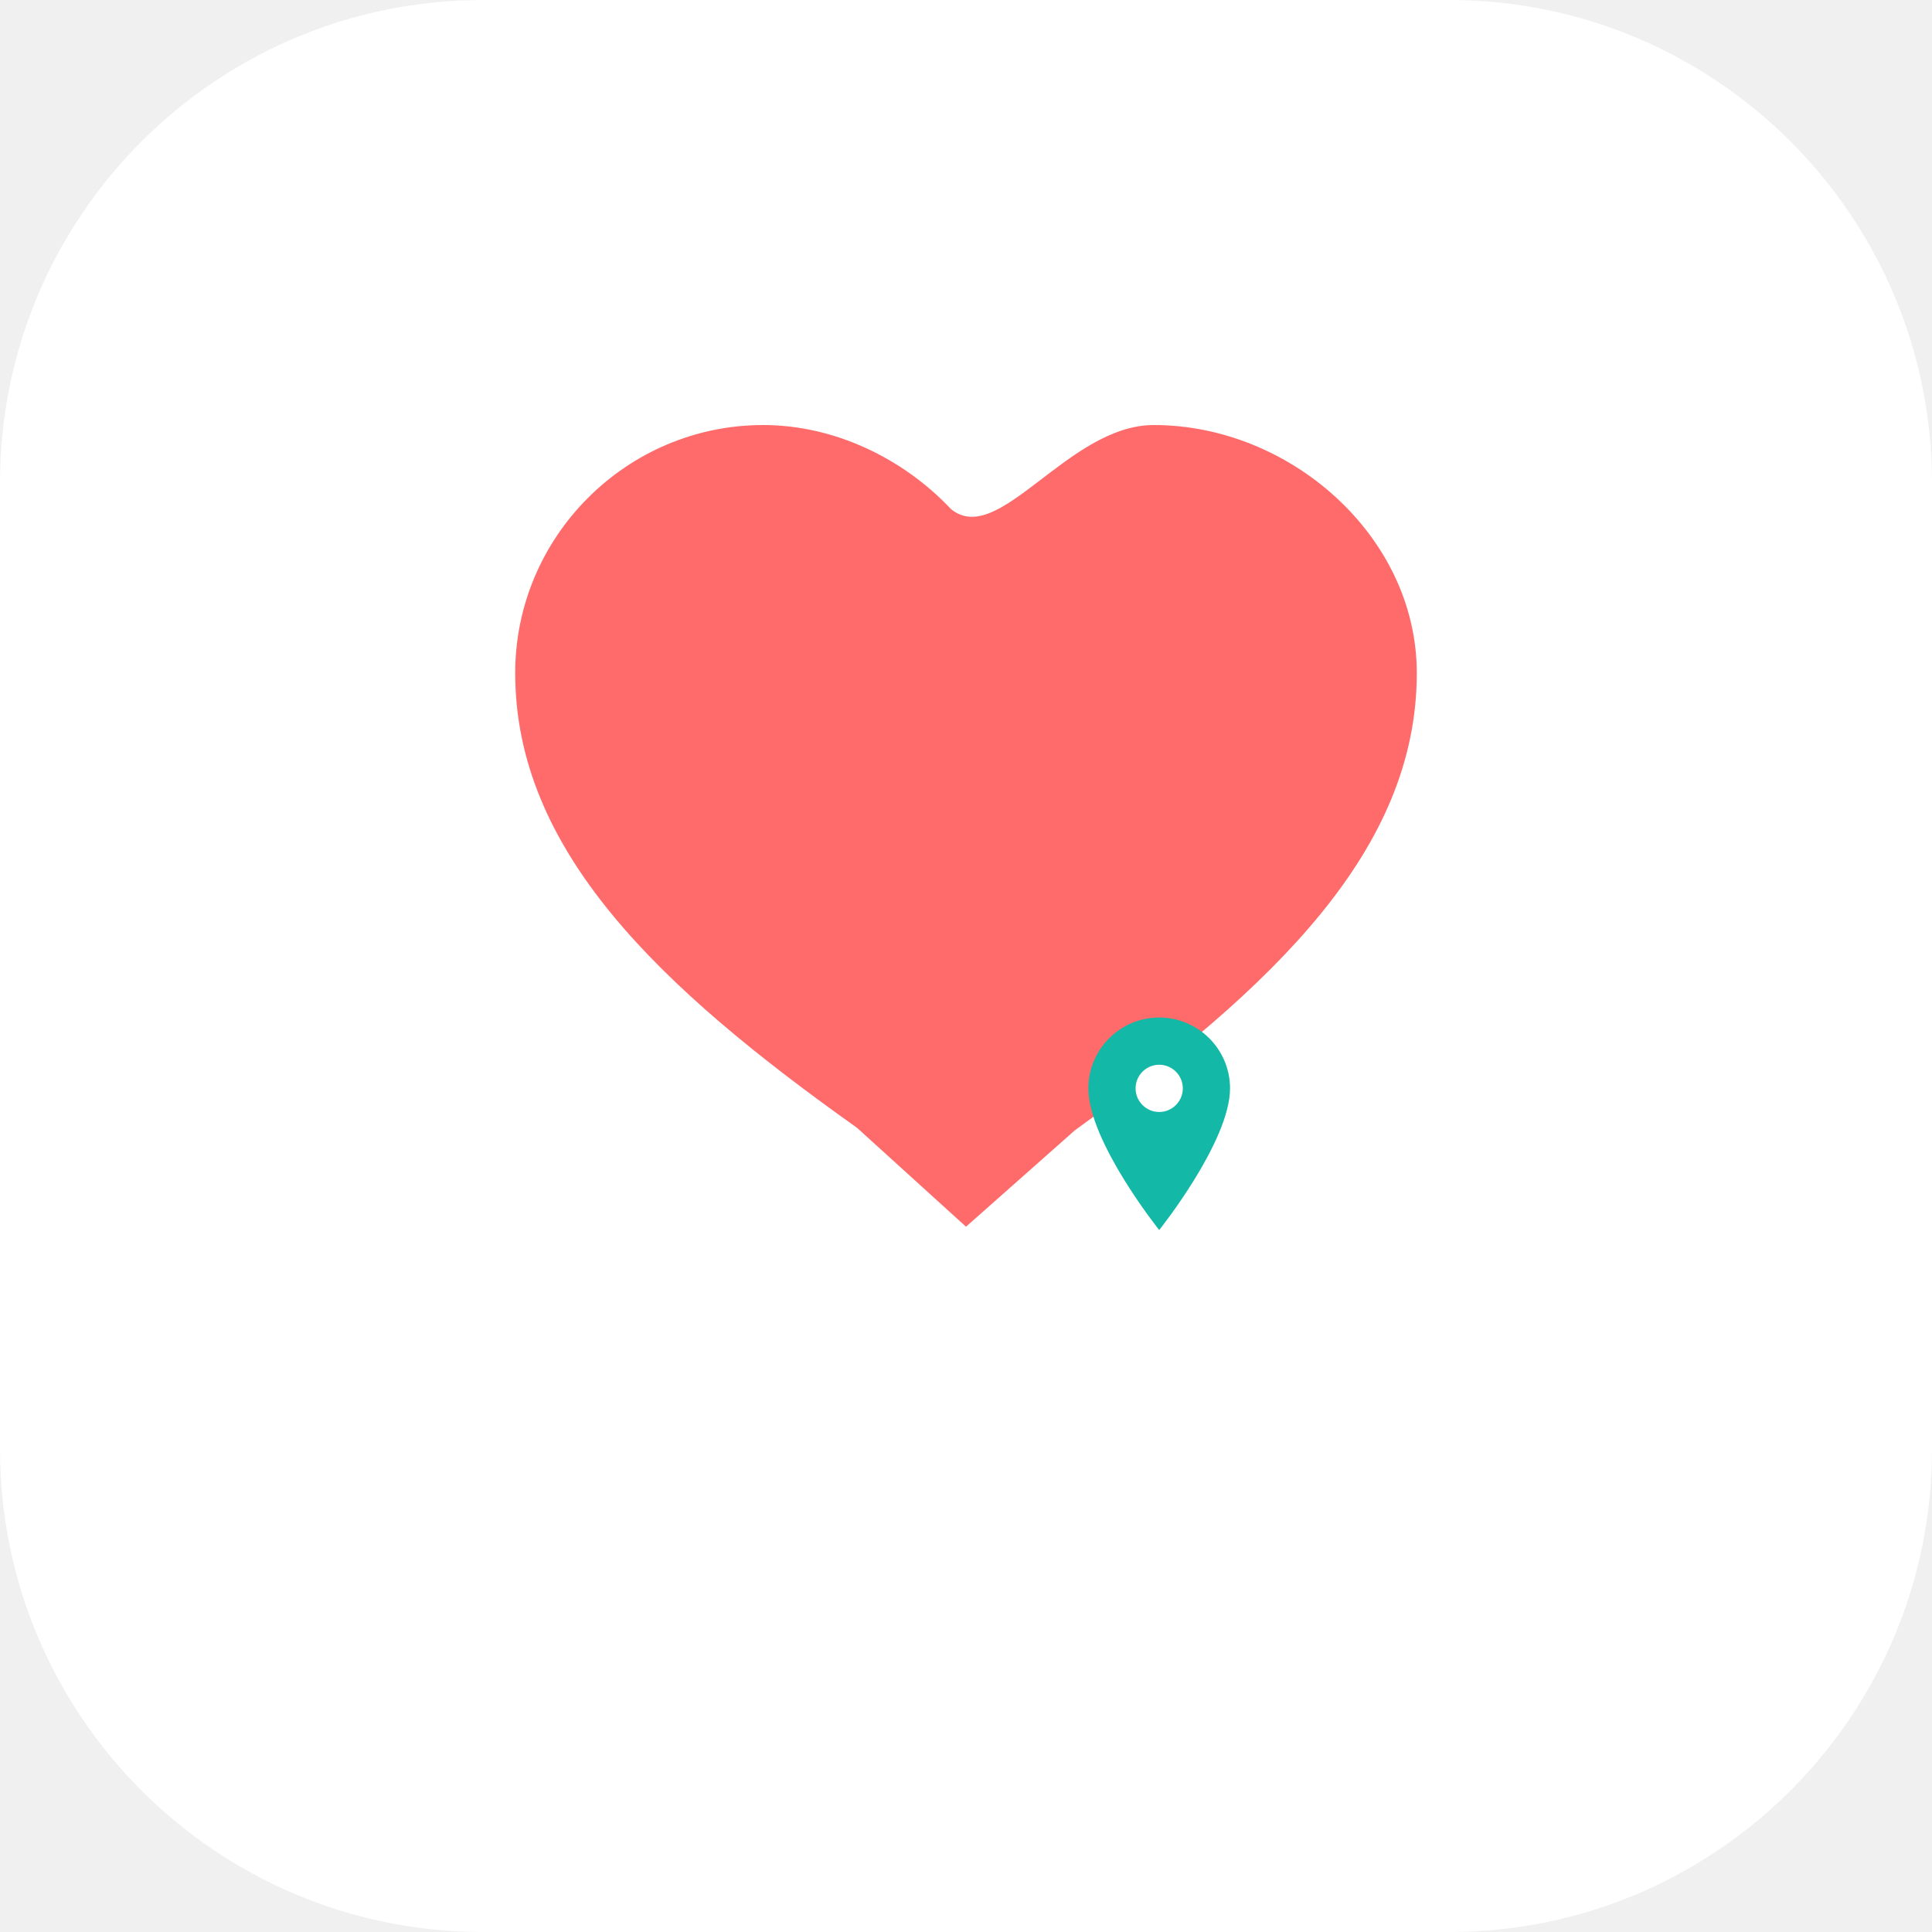
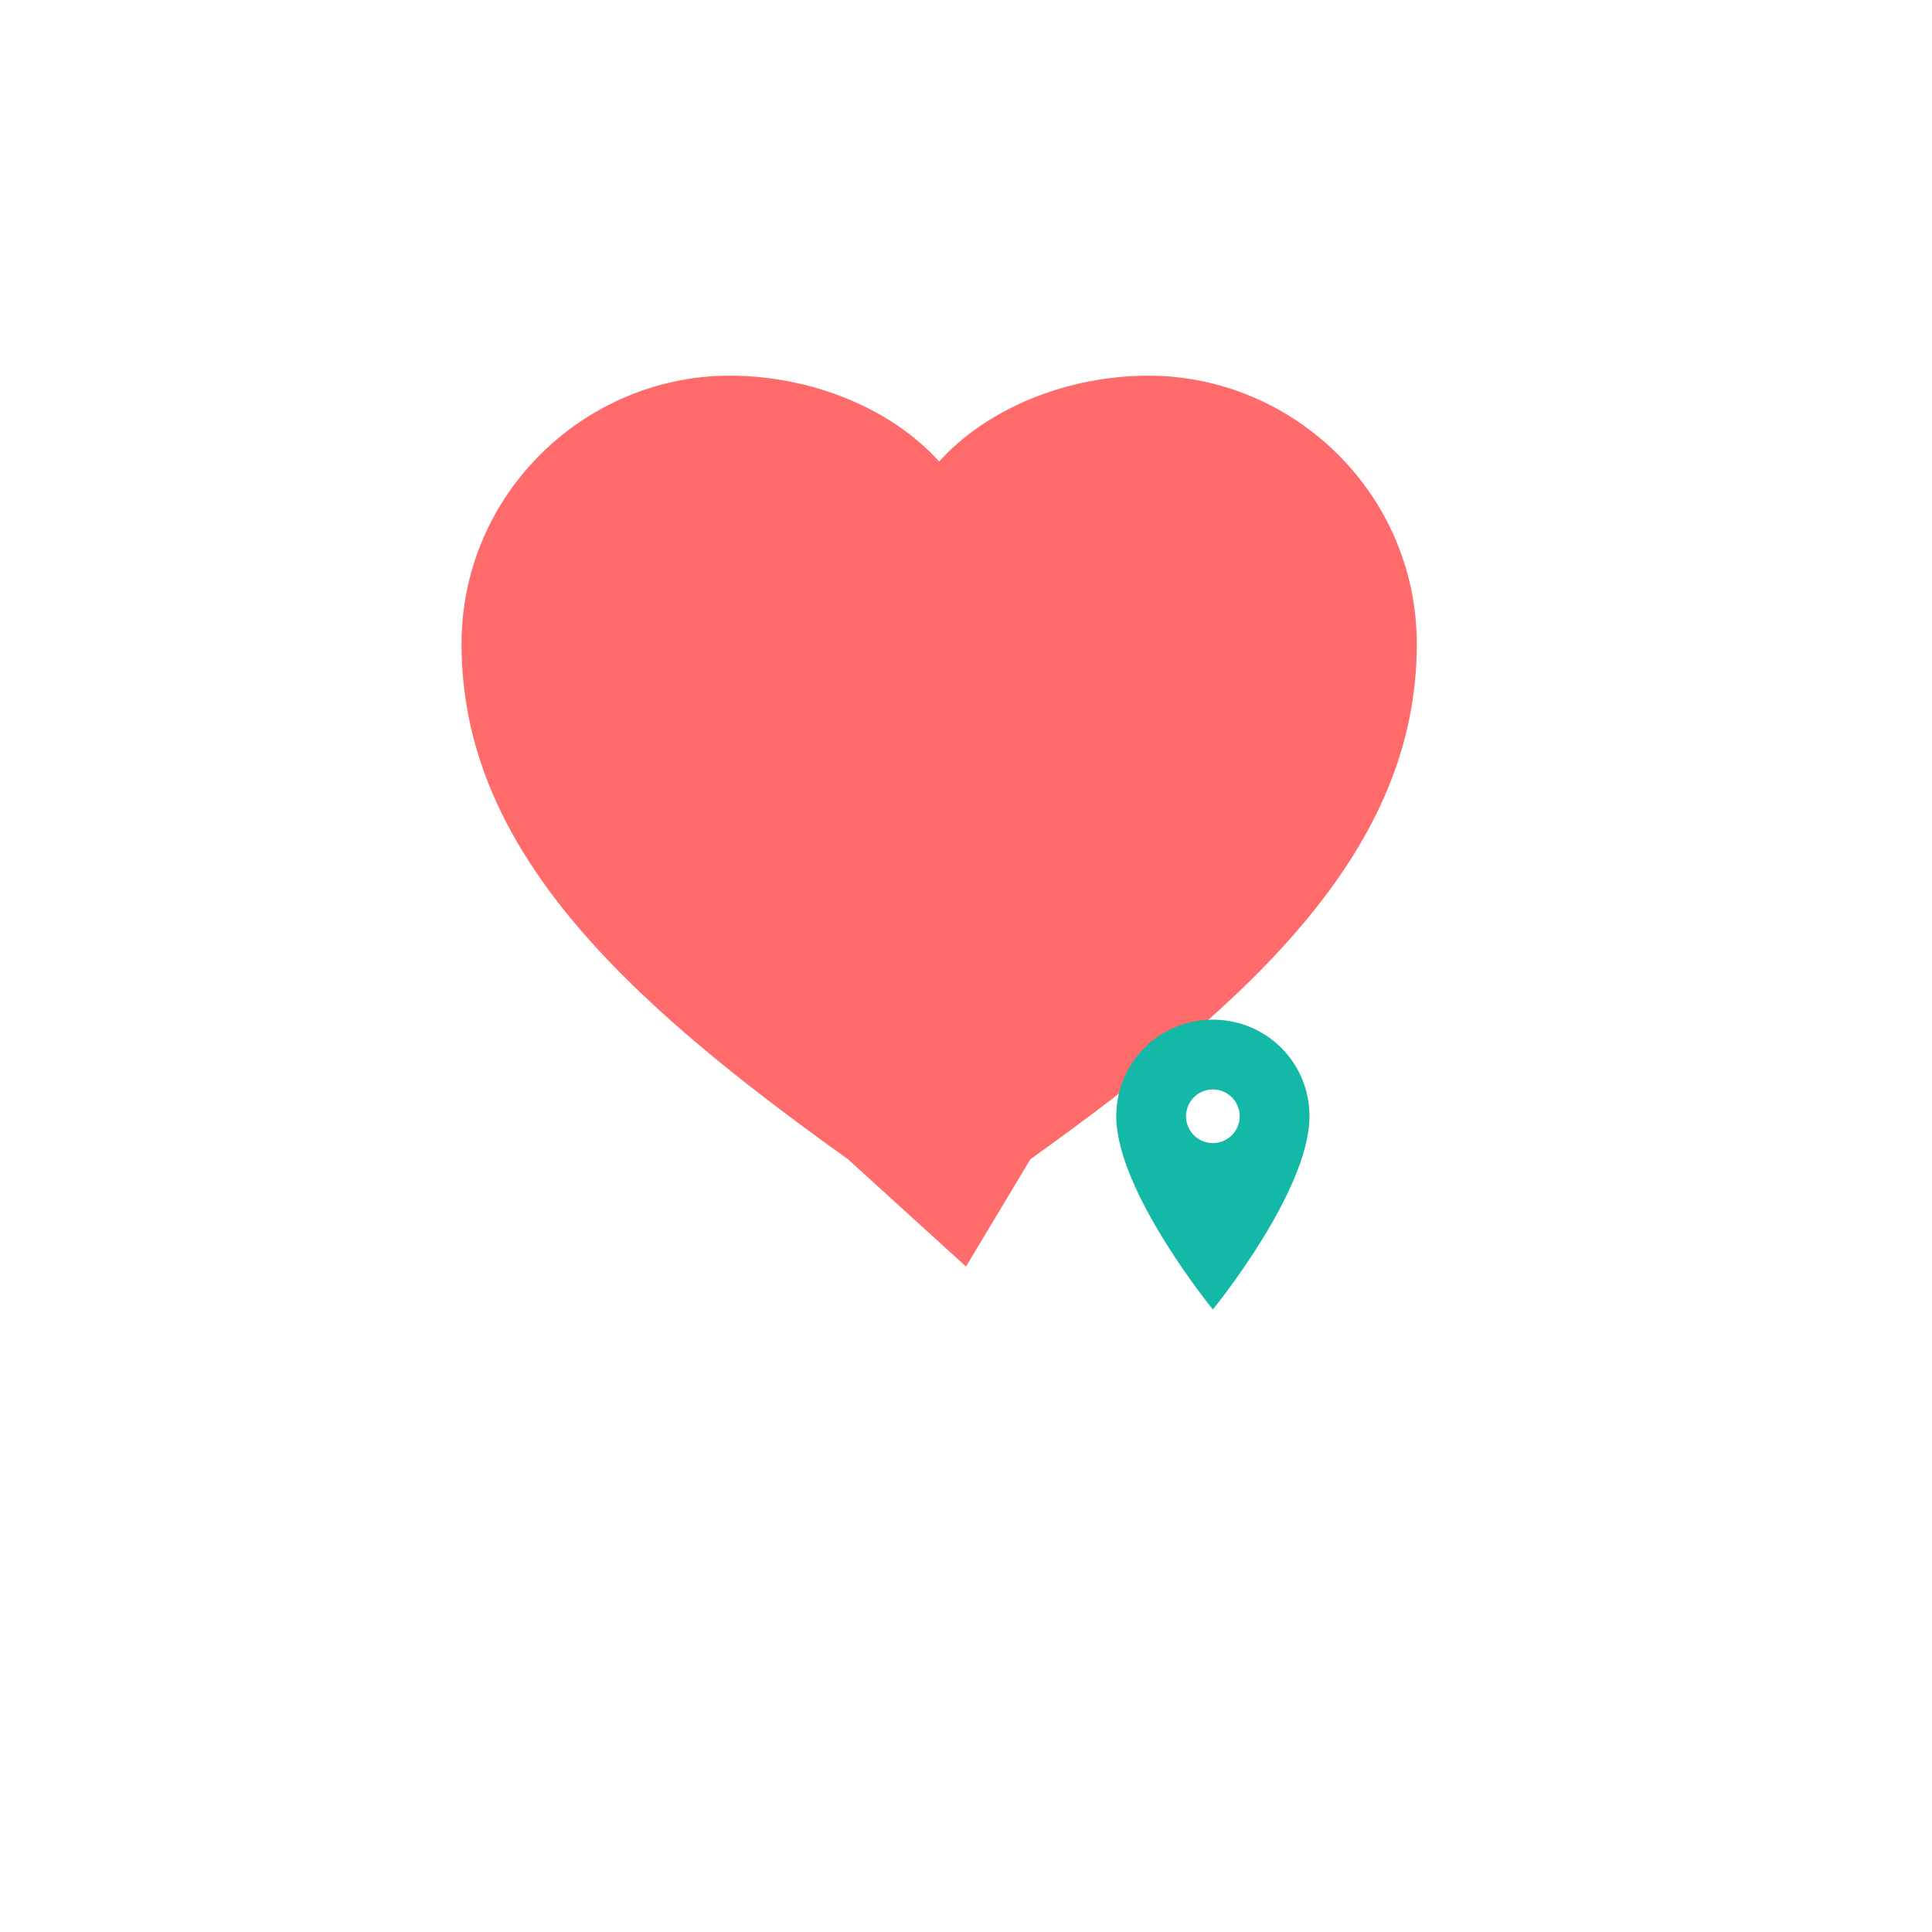
<svg xmlns="http://www.w3.org/2000/svg" width="180" height="180" viewBox="0 0 180 180">
-   <rect width="180" height="180" rx="45" fill="#ffffff" />
+   <rect width="180" height="180" fill="#ffffff" />
  <g transform="translate(90, 90)">
-     <path d="M0 17.35l-7.25-6.58C-20.5 1.36-30 -7.72-30 -19.5c0-9.08 7.42-16.5 16.5-16.5 4.74 0 9.31 2.21 12.5 5.59C2.19-27.79 6.76-36 12.5-36 21.58-36 30-28.58 30-19.5c0 11.78-9.5 20.86-22.75 30.43L0 17.35z" fill="#ff6b6b" transform="scale(1.4)" />
-     <g transform="translate(18, 18) scale(1.1)">
-       <path d="M0-12c3.31 0 6 2.69 6 6 0 4.5-6 12-6 12s-6-7.5-6-12c0-3.31 2.69-6 6-6z" fill="#14b8a6" />
-       <circle cx="0" cy="-6" r="2" fill="#ffffff" />
+     <path d="M0 28l-11-10C-32 3-47-11-47-30c0-14 11.5-25 25-25 7.5 0 15 3 19.5 8 4.5-5 12-8 19.5-8 13.5 0 25 11 25 25 0 19-15 33-36 48L0 28z" fill="#ff6b6b" />
+     <g transform="translate(23, 23)">
+       <path d="M0-18c5 0 9 4 9 9 0 7-9 18-9 18s-9-11-9-18c0-5 4-9 9-9z" fill="#14b8a6" />
+       <circle cx="0" cy="-9" r="2.5" fill="#ffffff" />
    </g>
  </g>
</svg>
